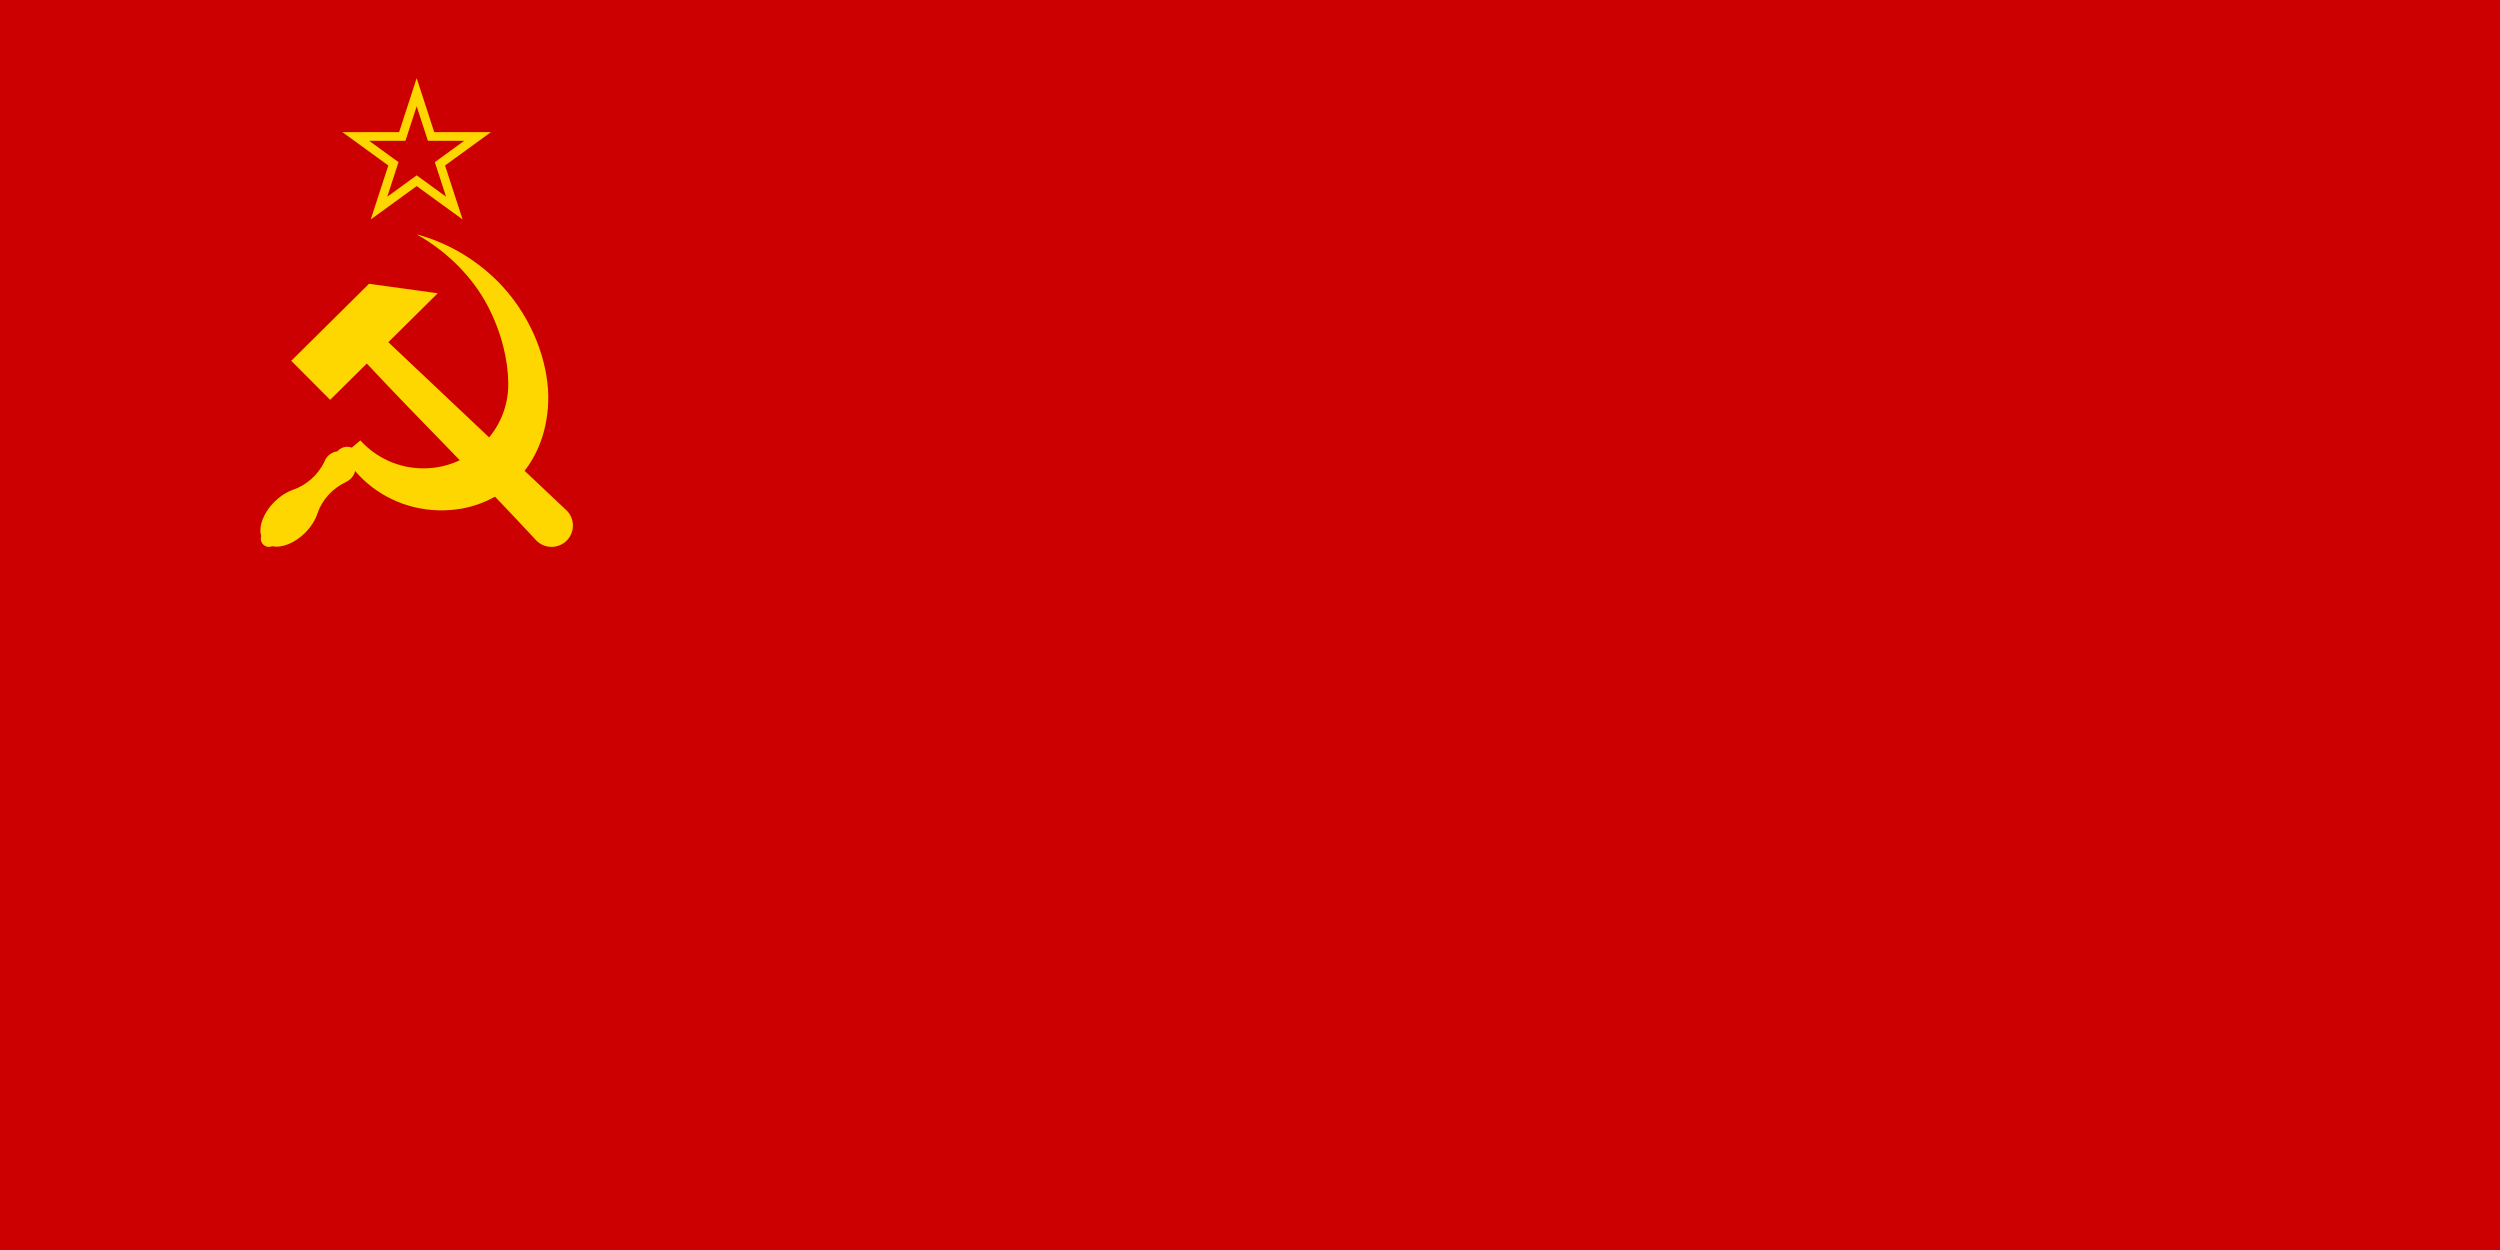
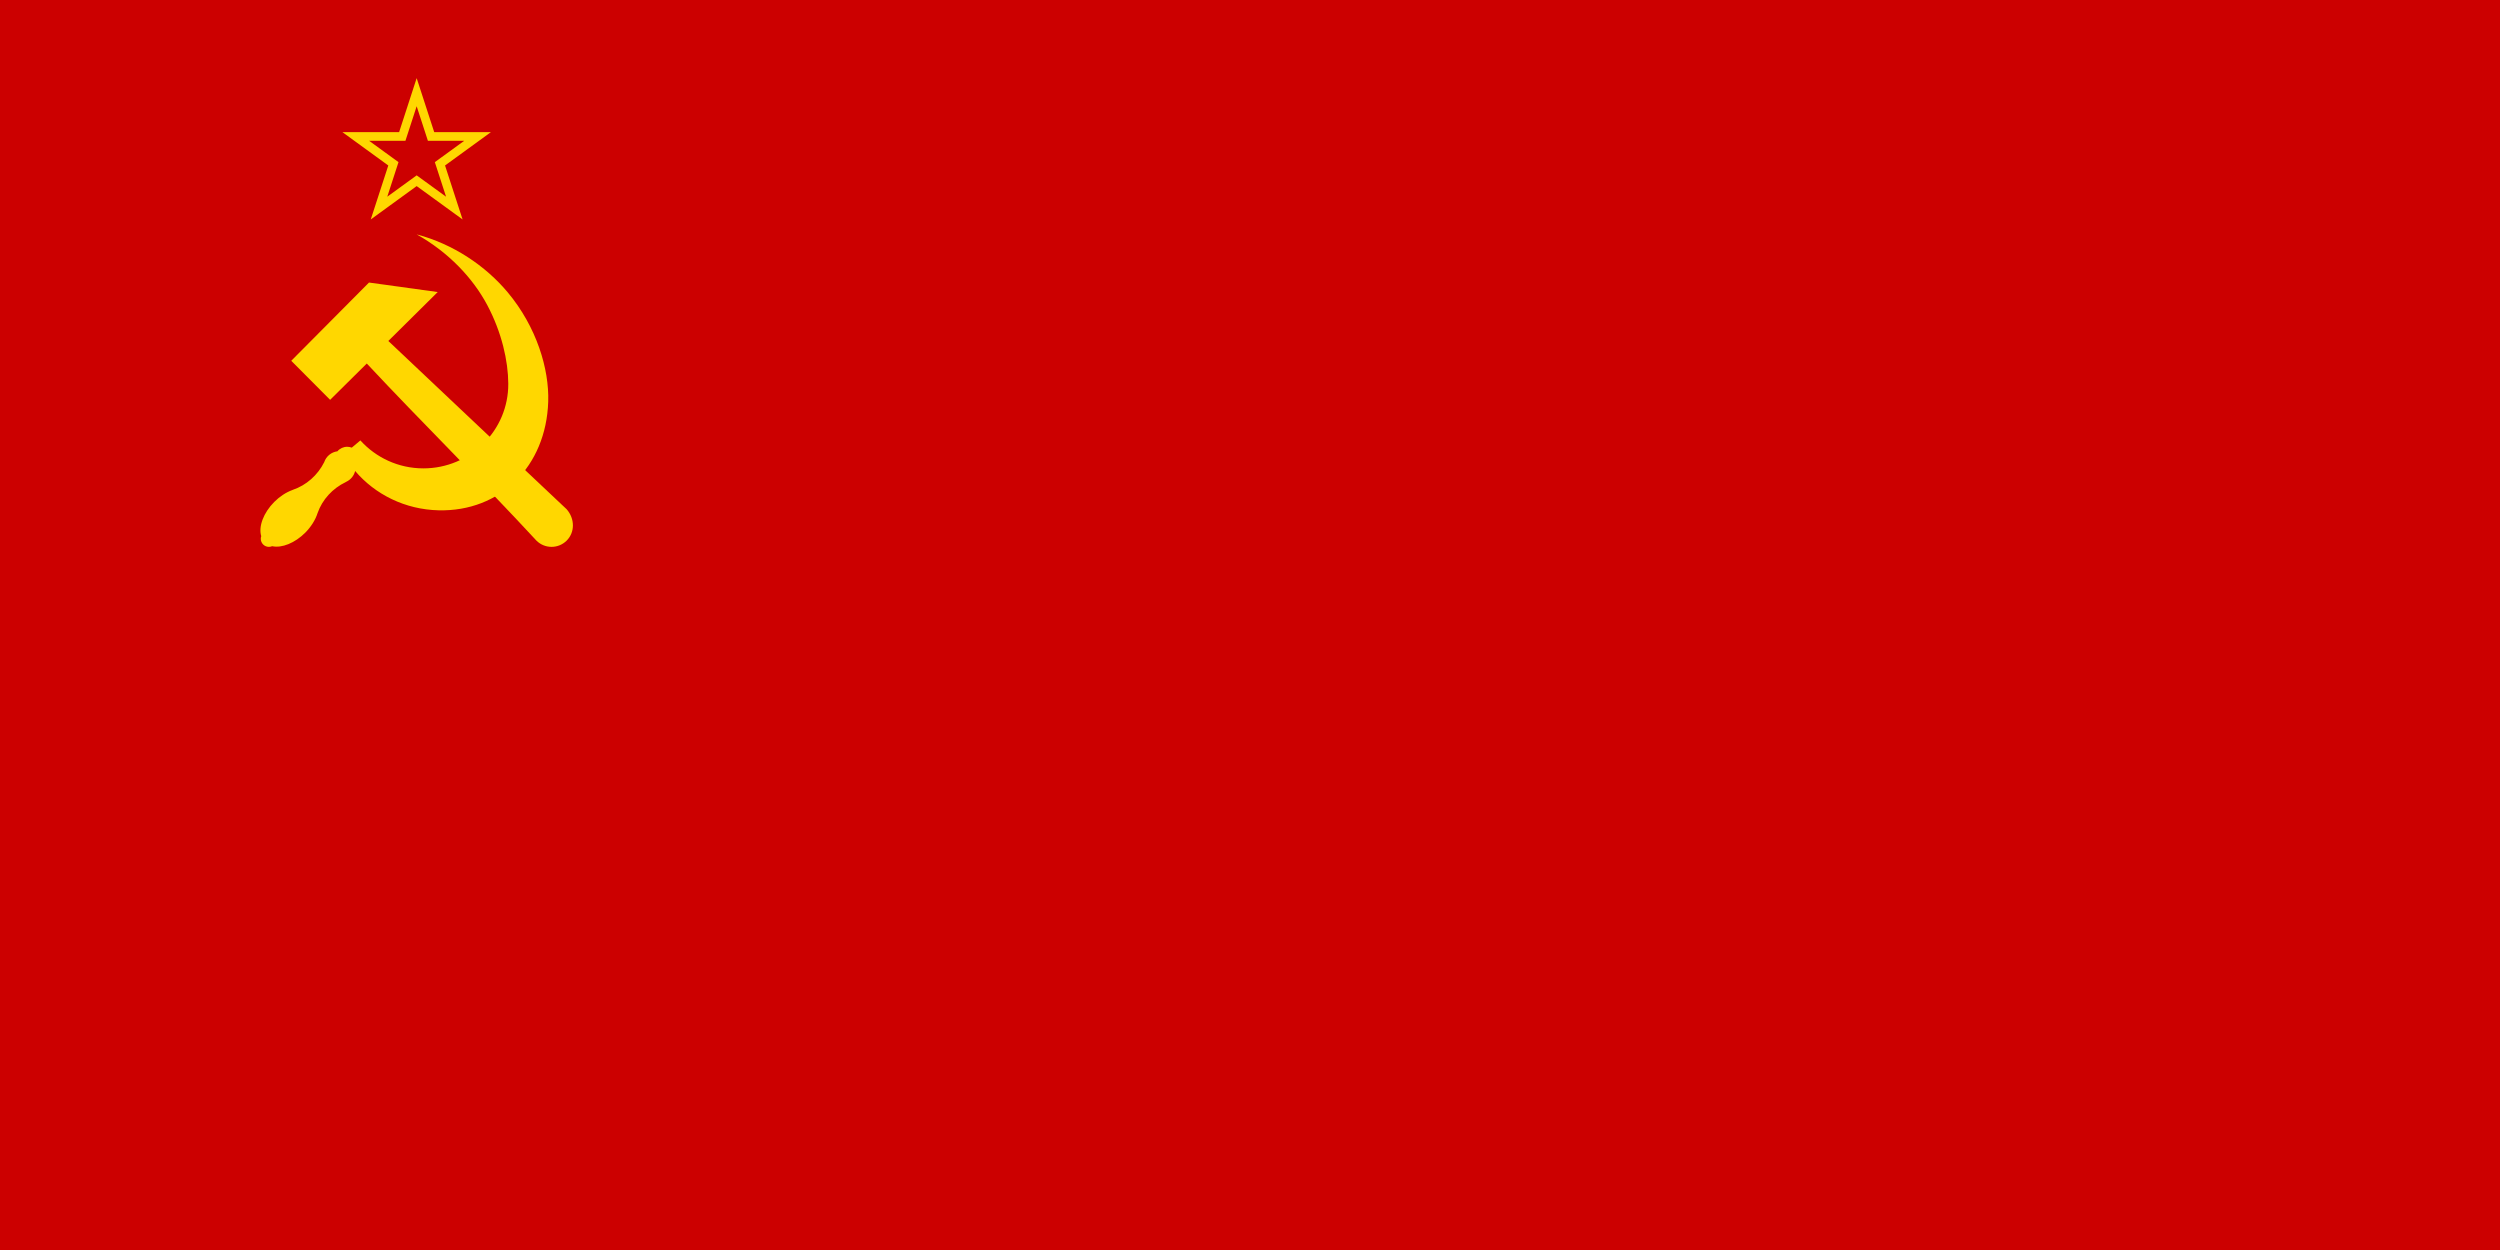
- <svg xmlns="http://www.w3.org/2000/svg" viewBox="0 0 1200 600" version="1.1" width="1200" height="600" id="svg10">
-   <defs id="defs14" />
-   <path fill="#bc0000" fill-opacity="1" d="M0 0h1200v600H0z" id="path2" style="fill:#cc0000;fill-opacity:1" />
-   <path id="path11728" d="m 200,37.5 -8.419,25.912 H 164.336 L 186.378,79.426 177.958,105.338 200,89.323 222.043,105.338 213.623,79.426 235.665,63.412 h -27.245 z m 0,13.5 5.388,16.583 h 17.437 l -14.107,10.249 5.388,16.583 L 200,84.167 185.894,94.416 191.282,77.833 177.175,67.583 h 17.437 z" style="fill:#ffd700;fill-opacity:1;stroke:none;stroke-width:0.15px;stroke-linecap:butt;stroke-linejoin:miter;stroke-opacity:1" />
-   <g style="fill:#ffd700;fill-opacity:1" id="g2900" transform="matrix(0.9893188,0,0,0.9867381,3.829766,3.76594)">
-     <path id="rect4165-6" d="m 137.437,171.694 18.863,18.994 17.788,-17.666 c 27.058,29.021 55.438,56.995 82.287,86.128 4.034,4.062 10.598,4.085 14.661,0.051 4.062,-4.034 4.085,-10.598 0.051,-14.661 -28.819,-27.19 -57.725,-54.601 -86.553,-81.891 l 23.965,-23.8 -33.34,-4.616 z" style="fill:#ffd700;fill-opacity:1;stroke:none;stroke-width:0.489;stroke-miterlimit:4;stroke-dasharray:none;stroke-dashoffset:0;stroke-opacity:1" />
-     <path id="path4179-3" d="m 198.289,110.195 c 15.517,8.739 27.299,21.281 34.248,34.392 7.044,13.289 10.14,27.162 10.203,38.254 0.131,22.744 -18.438,41.182 -41.182,41.182 -12.136,0 -23.046,-5.249 -30.583,-13.601 l -4.169,3.51 c -0.71,-0.272 -1.464,-0.412 -2.224,-0.413 -1.829,1.9e-4 -3.566,0.805 -4.749,2.201 -2.974,0.389 -5.463,2.445 -6.405,5.292 -3.135,6.288 -8.635,11.22 -15.291,13.478 -0.064,0.022 -0.12,0.05 -0.176,0.078 -3.077,1.128 -6.163,3.164 -8.789,5.802 -5.192,5.237 -7.729,11.937 -6.3,16.638 -0.141,0.409 -0.214,0.838 -0.215,1.27 1.5e-4,2.171 1.76,3.931 3.931,3.931 0.543,-0.002 1.081,-0.116 1.577,-0.336 4.694,1.059 11.069,-1.546 16.054,-6.559 2.826,-2.851 4.944,-6.223 5.983,-9.531 2.317,-6.623 7.297,-12.019 13.623,-15.053 0.151,-0.072 0.273,-0.147 0.382,-0.224 2.121,-1.014 3.673,-2.929 4.225,-5.214 9.702,11.445 24.253,18.753 40.519,19.136 29.834,0.702 52.133,-21.258 53.164,-52.836 0.519,-15.893 -5.63,-36.385 -19.641,-53.191 -10.708,-12.844 -26.41,-23.508 -44.187,-28.208 z" style="fill:#ffd700;fill-opacity:1;stroke:none;stroke-width:0.5;stroke-miterlimit:4;stroke-dasharray:none;stroke-dashoffset:0;stroke-opacity:1" />
+ <svg xmlns="http://www.w3.org/2000/svg" viewBox="0 0 1200 600" width="1200" height="600">
+   <rect width="1200" height="600" fill="#cc0000" />
+   <path d="M 200,37.5 L 191.58,63.41 H 164.34 L 186.38,79.43 L 177.96,105.34 L 200,89.32 L 222.04,105.34 L 213.62,79.43 L 235.66,63.41 H 208.42 Z M 200,51 L 205.39,67.58 H 222.83 L 208.72,77.83 L 214.11,94.42 L 200,84.17 L 185.89,94.42 L 191.28,77.83 L 177.17,67.58 H 194.61 Z" fill="#ffd700" />
+   <g fill="#ffd700" transform="matrix(0.9893,0,0,0.9867,3.83,3.77)">
+     <path d="M 137.44,171.69 L 156.30,190.69 L 174.09,173.02 C 201.15,202.04 229.53,230.02 256.38,259.15 C 260.41,263.21 266.97,263.24 271.04,259.20 C 275.10,255.17 275.12,248.60 271.09,243.94 C 242.27,216.75 213.36,189.34 184.54,162.05 L 208.50,138.25 L 175.16,133.63 Z" />
+     <path d="M 198.29,110.20 C 213.81,118.93 225.59,131.48 232.54,144.59 C 239.58,157.88 242.68,171.75 242.74,182.84 C 242.87,205.59 224.30,224.03 201.56,224.03 C 189.42,224.03 178.51,218.78 170.98,210.43 L 166.81,213.94 C 166.10,213.67 165.35,213.53 164.59,213.52 C 162.76,213.52 161.02,214.33 159.84,215.72 C 156.86,216.11 154.38,218.17 153.43,221.01 C 150.30,227.30 144.80,232.23 138.14,234.49 C 138.08,234.51 138.02,234.54 137.97,234.57 C 134.89,235.70 131.80,237.73 129.18,240.37 C 123.99,245.61 121.45,252.31 122.88,257.01 C 122.74,257.42 122.66,257.85 122.66,258.28 C 122.66,260.45 124.42,262.21 126.59,262.21 C 127.14,262.21 127.67,262.10 128.17,261.88 C 132.86,262.93 139.24,260.33 144.23,255.32 C 147.05,252.47 149.17,249.09 150.21,245.79 C 152.53,239.16 157.51,233.77 163.83,230.73 C 163.98,230.66 164.11,230.59 164.21,230.51 C 166.33,229.50 167.89,227.58 168.44,225.30 C 178.14,236.74 192.69,244.05 208.96,244.43 C 238.79,245.14 261.09,223.18 262.12,191.60 C 262.64,175.70 256.49,155.21 242.48,138.41 C 231.77,125.56 216.07,114.90 198.29,110.20 Z" />
  </g>
</svg>
